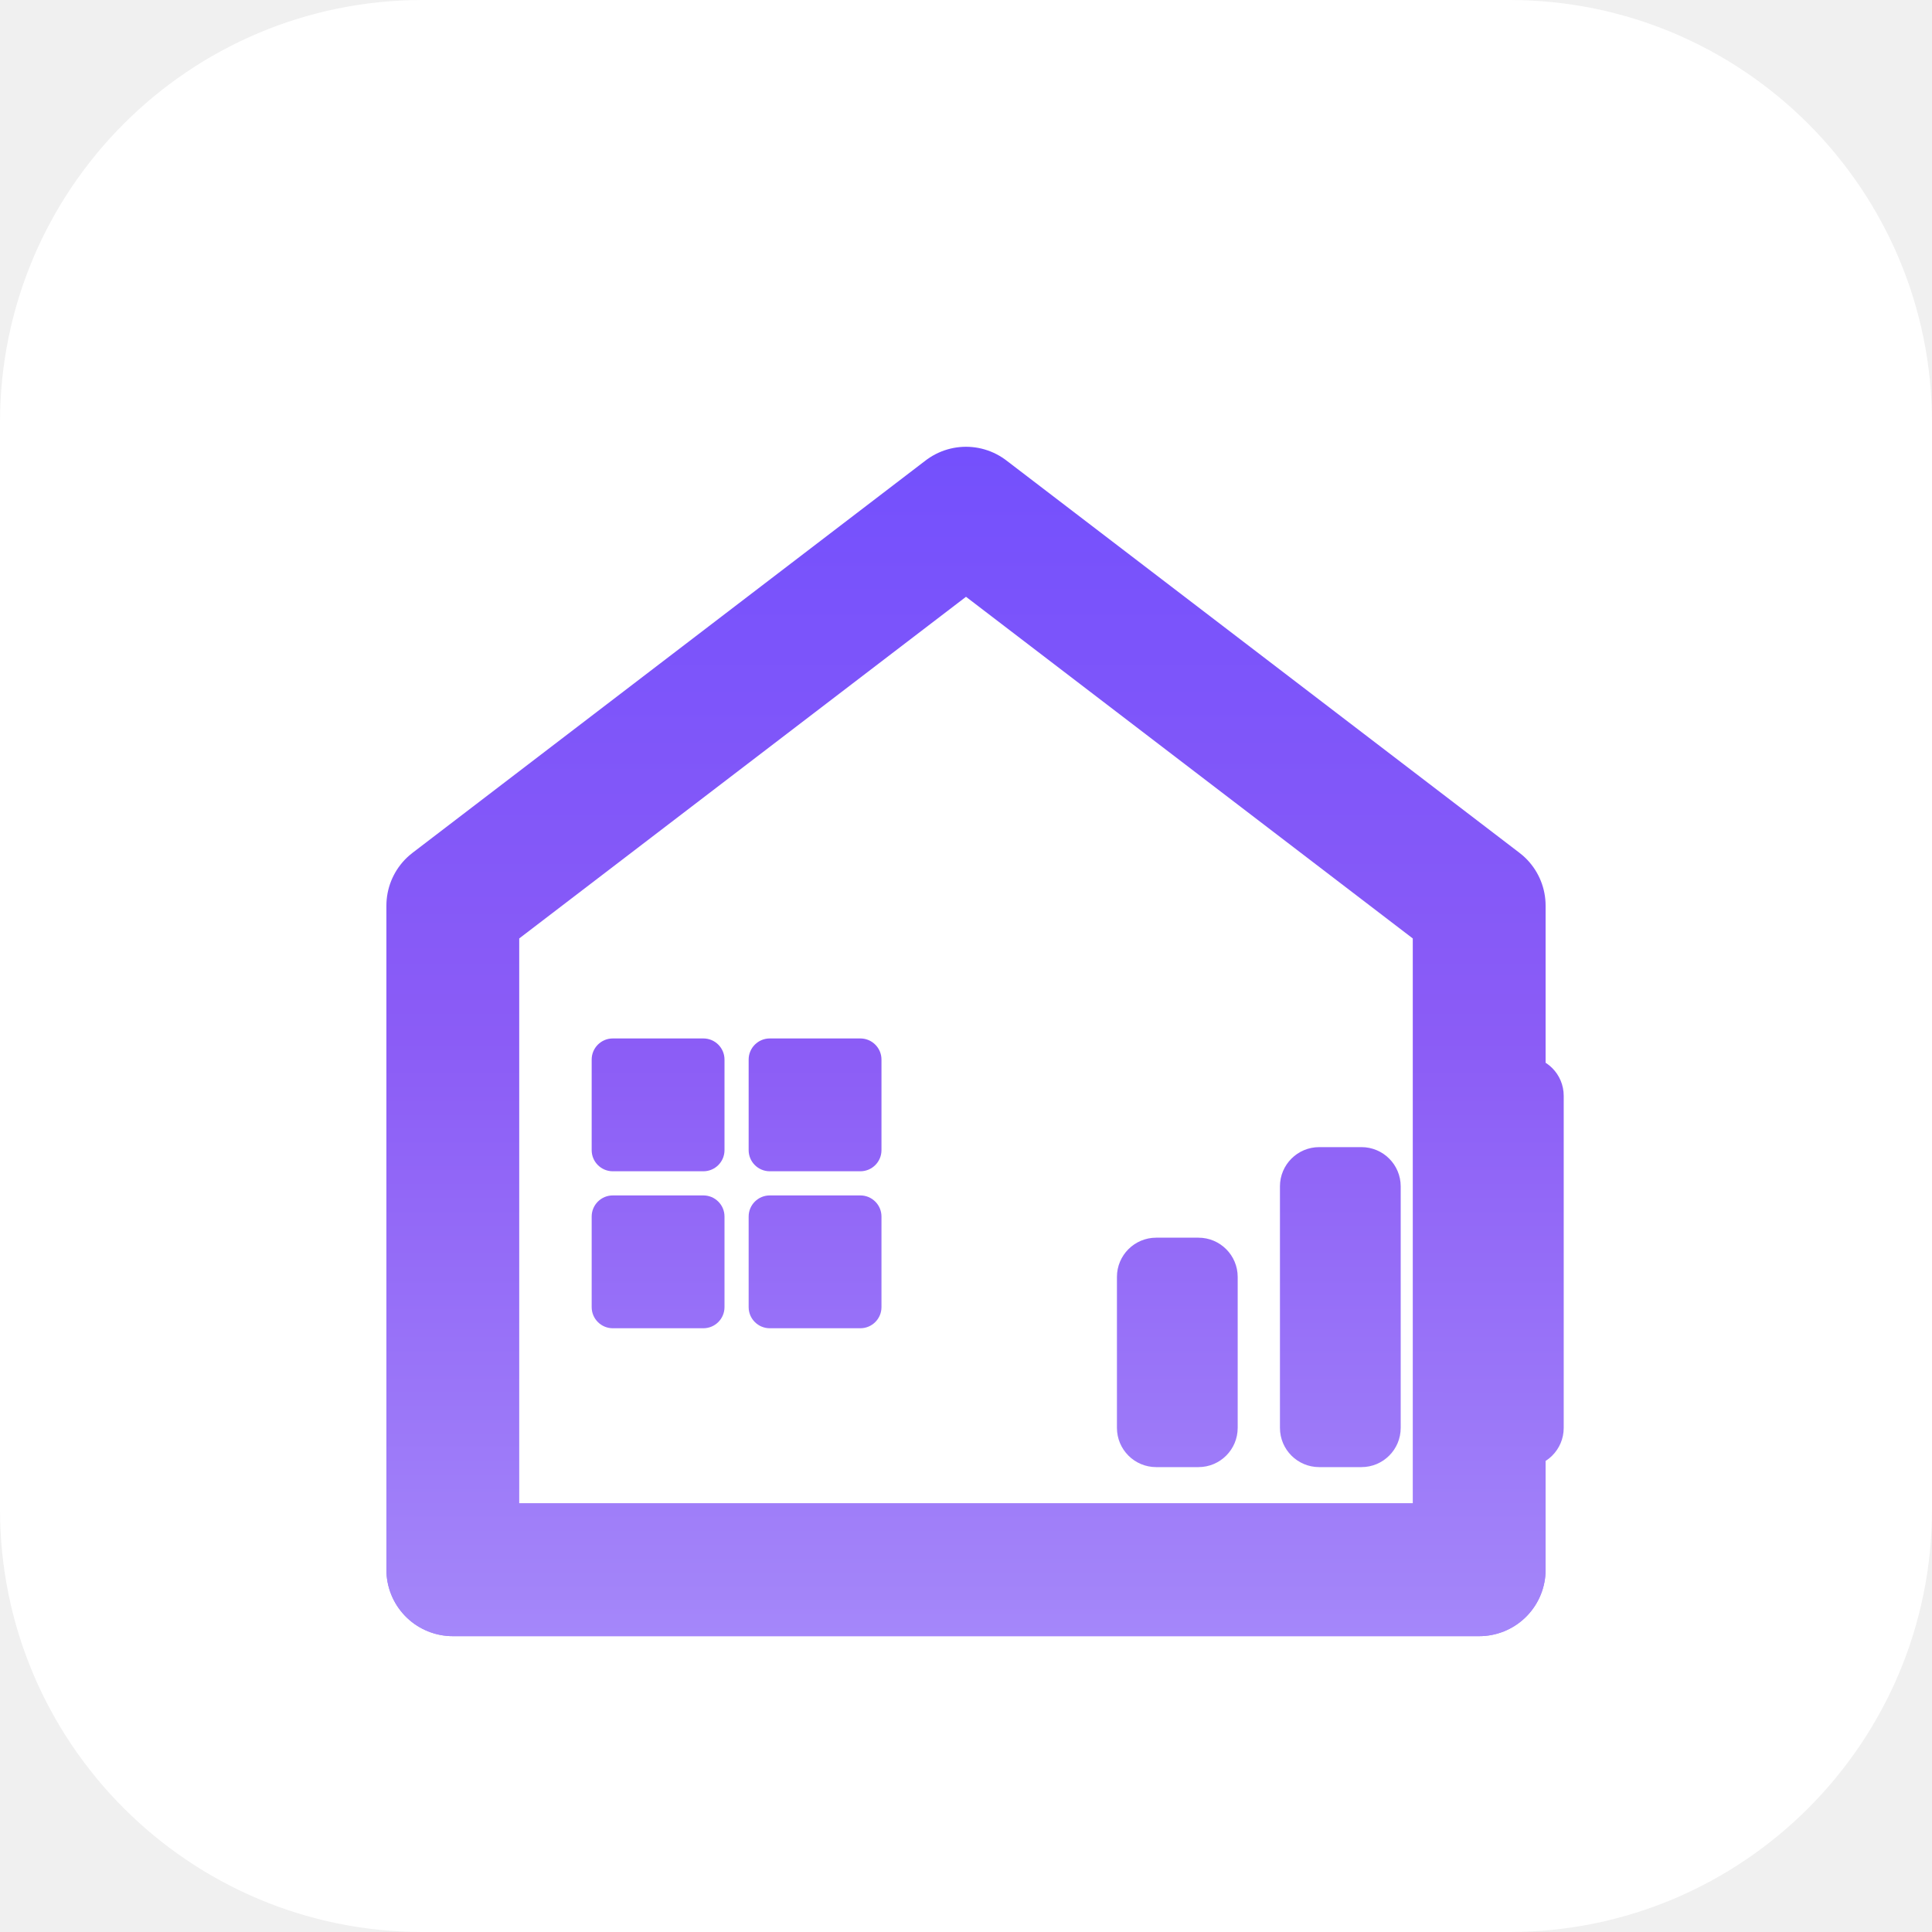
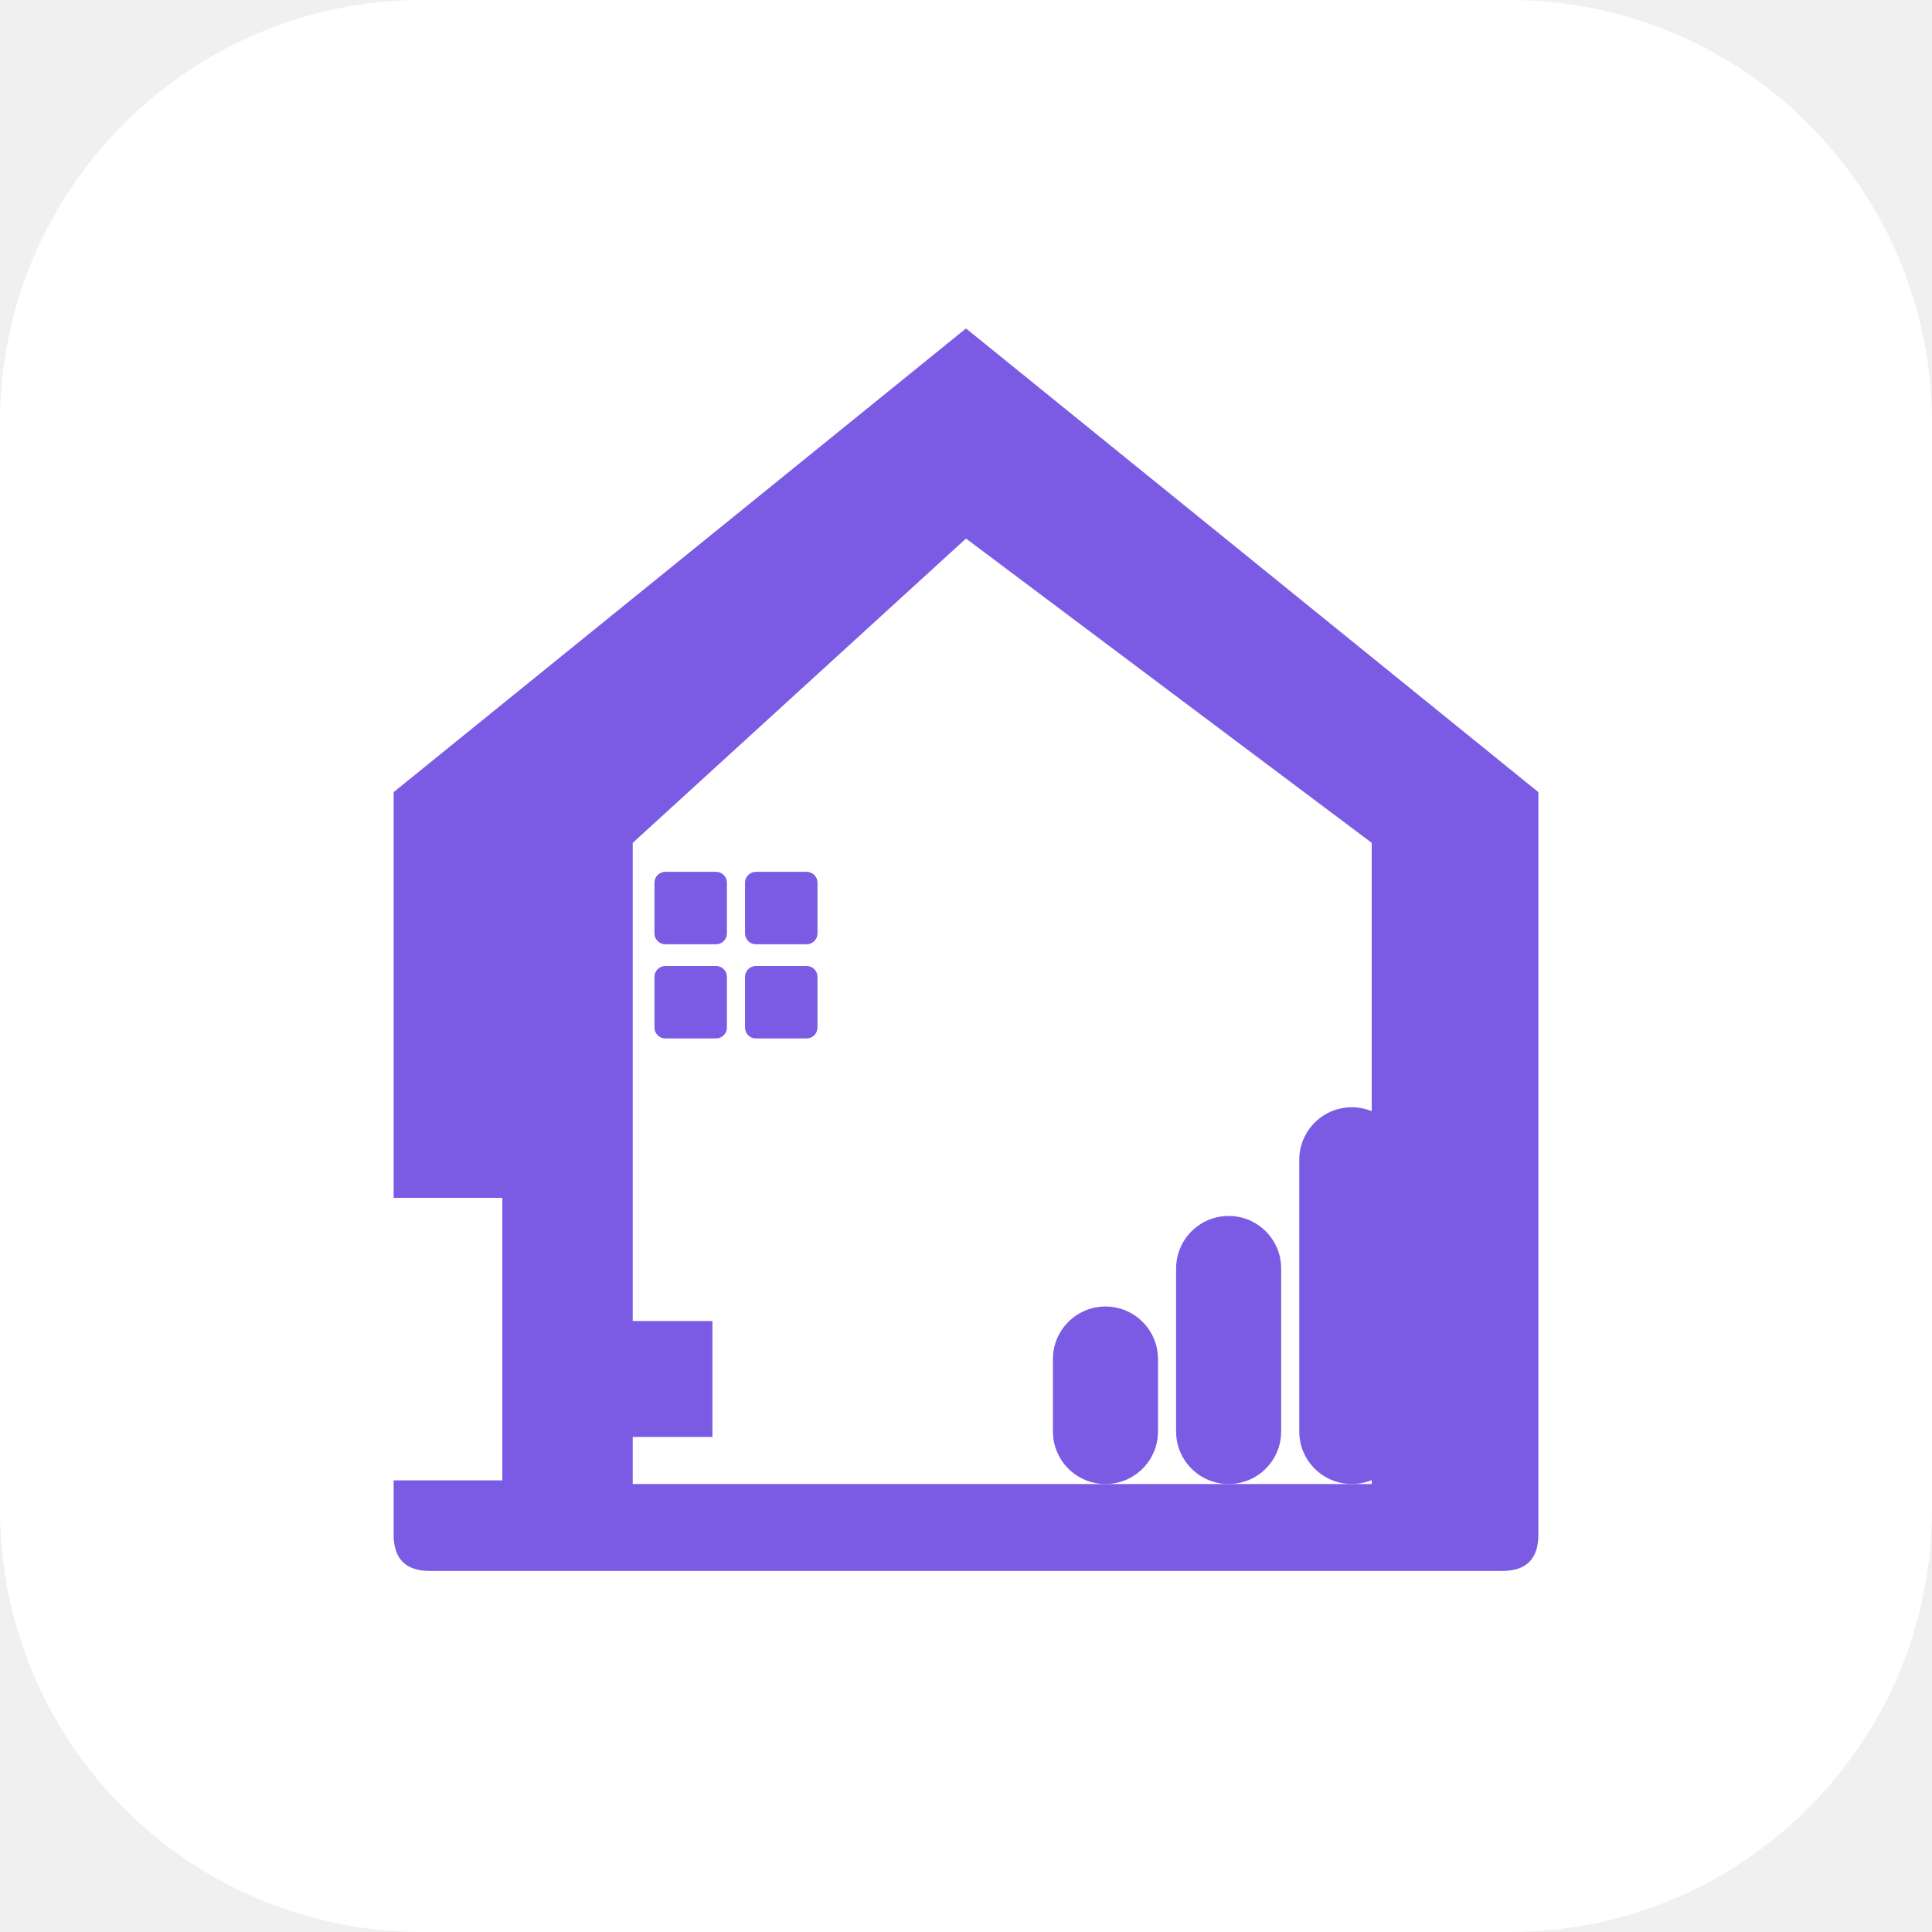
<svg xmlns="http://www.w3.org/2000/svg" viewBox="0 0 32 32" role="img" aria-label="Proplytic">
-   <defs>
-     <linearGradient id="g" x1="16" y1="4" x2="16" y2="28" gradientUnits="userSpaceOnUse">
-       <stop offset="0%" stop-color="#6C4CFF" />
-       <stop offset="55%" stop-color="#8B5CF6" />
-       <stop offset="100%" stop-color="#A78BFA" />
-     </linearGradient>
-   </defs>
  <rect width="32" height="32" rx="7" fill="#ffffff" />
-   <path d="M7.5 15 16 8.5 24.5 15V26H7.5V15Z" fill="none" stroke="url(#g)" stroke-width="2.2" stroke-linejoin="round" />
-   <path d="M7.5 26H24.5" fill="none" stroke="url(#g)" stroke-width="2.2" stroke-linecap="round" />
-   <rect x="9.8" y="17.2" width="2.2" height="2.2" rx="0.35" fill="url(#g)" />
-   <rect x="12.4" y="17.2" width="2.2" height="2.2" rx="0.35" fill="url(#g)" />
-   <rect x="9.8" y="19.8" width="2.2" height="2.2" rx="0.35" fill="url(#g)" />
-   <rect x="12.4" y="19.8" width="2.2" height="2.2" rx="0.35" fill="url(#g)" />
-   <rect x="18.5" y="20.5" width="2" height="3.8" rx="0.65" fill="url(#g)" />
-   <rect x="21.2" y="19" width="2" height="5.3" rx="0.65" fill="url(#g)" />
-   <rect x="23.9" y="17.5" width="2" height="6.8" rx="0.65" fill="url(#g)" />
+   <g transform="translate(4 4) scale(0.24)">
+     <path fill="#7B5BE4" fill-rule="evenodd" d="M50 6 10.5 38 10.5 66 18 66 18 85.5 10.5 85.5 10.5 89.25Q10.5 91.75 13 91.75H87Q89.5 91.75 89.5 89.25V38ZM50 20.5 27 41.5 27 74.5 32.5 74.5 32.5 82.5 27 82.5V85.75H78V41.5Z" />
+     <rect x="28.5" y="43.5" width="5" height="5" rx="0.75" fill="#7B5BE4" />
+     <rect x="34.75" y="43.5" width="5" height="5" rx="0.75" fill="#7B5BE4" />
+     <rect x="28.5" y="50" width="5" height="5" rx="0.75" fill="#7B5BE4" />
+     <rect x="34.75" y="50" width="5" height="5" rx="0.75" fill="#7B5BE4" />
+     <rect x="56" y="73.5" width="7.25" height="12.25" rx="3.625" fill="#7B5BE4" />
+     <rect x="64.5" y="67.25" width="7.25" height="18.5" rx="3.625" fill="#7B5BE4" />
+     <rect x="73" y="59.75" width="7.25" height="26" rx="3.625" fill="#7B5BE4" />
+   </g>
</svg>
